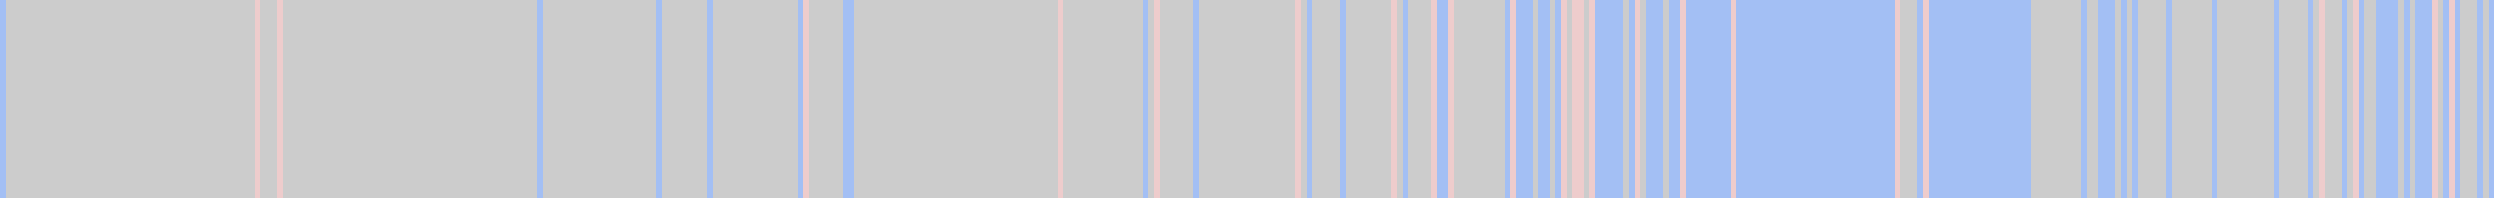
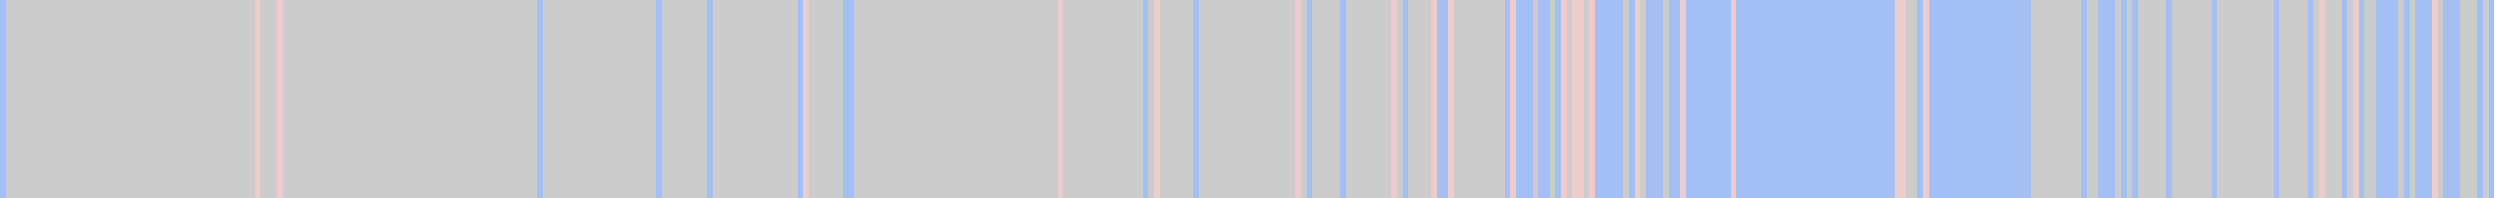
<svg xmlns="http://www.w3.org/2000/svg" viewBox="0 0 442 35" shape-rendering="crispEdges">
  <rect y="0" x="0" width="441" height="35" fill="#cccccc" />
  <rect y="0" x="0" width="1" height="35" fill="#eecccc" />
  <rect y="0" x="45" width="1" height="35" fill="#eecccc" />
  <rect y="0" x="49" width="1" height="35" fill="#eecccc" />
  <rect y="0" x="95" width="1" height="35" fill="#eecccc" />
  <rect y="0" x="116" width="1" height="35" fill="#eecccc" />
  <rect y="0" x="125" width="1" height="35" fill="#eecccc" />
  <rect y="0" x="141" width="1" height="35" fill="#eecccc" />
  <rect y="0" x="142" width="1" height="35" fill="#eecccc" />
  <rect y="0" x="149" width="1" height="35" fill="#eecccc" />
  <rect y="0" x="150" width="1" height="35" fill="#eecccc" />
  <rect y="0" x="187" width="1" height="35" fill="#eecccc" />
  <rect y="0" x="202" width="1" height="35" fill="#eecccc" />
  <rect y="0" x="204" width="1" height="35" fill="#eecccc" />
  <rect y="0" x="211" width="1" height="35" fill="#eecccc" />
  <rect y="0" x="229" width="1" height="35" fill="#eecccc" />
  <rect y="0" x="231" width="1" height="35" fill="#eecccc" />
  <rect y="0" x="231" width="1" height="35" fill="#eecccc" />
  <rect y="0" x="237" width="1" height="35" fill="#eecccc" />
  <rect y="0" x="246" width="1" height="35" fill="#eecccc" />
  <rect y="0" x="248" width="1" height="35" fill="#eecccc" />
  <rect y="0" x="253" width="1" height="35" fill="#eecccc" />
  <rect y="0" x="254" width="1" height="35" fill="#eecccc" />
  <rect y="0" x="255" width="1" height="35" fill="#eecccc" />
  <rect y="0" x="256" width="1" height="35" fill="#eecccc" />
  <rect y="0" x="266" width="1" height="35" fill="#eecccc" />
  <rect y="0" x="267" width="1" height="35" fill="#eecccc" />
  <rect y="0" x="267" width="1" height="35" fill="#eecccc" />
  <rect y="0" x="267" width="1" height="35" fill="#eecccc" />
  <rect y="0" x="268" width="1" height="35" fill="#eecccc" />
  <rect y="0" x="268" width="1" height="35" fill="#eecccc" />
  <rect y="0" x="269" width="1" height="35" fill="#eecccc" />
  <rect y="0" x="269" width="1" height="35" fill="#eecccc" />
  <rect y="0" x="270" width="1" height="35" fill="#eecccc" />
  <rect y="0" x="272" width="1" height="35" fill="#eecccc" />
  <rect y="0" x="272" width="1" height="35" fill="#eecccc" />
  <rect y="0" x="273" width="1" height="35" fill="#eecccc" />
  <rect y="0" x="273" width="1" height="35" fill="#eecccc" />
  <rect y="0" x="273" width="1" height="35" fill="#eecccc" />
  <rect y="0" x="273" width="1" height="35" fill="#eecccc" />
  <rect y="0" x="275" width="1" height="35" fill="#eecccc" />
  <rect y="0" x="275" width="1" height="35" fill="#eecccc" />
  <rect y="0" x="276" width="1" height="35" fill="#eecccc" />
  <rect y="0" x="278" width="1" height="35" fill="#eecccc" />
  <rect y="0" x="279" width="1" height="35" fill="#eecccc" />
  <rect y="0" x="279" width="1" height="35" fill="#eecccc" />
  <rect y="0" x="281" width="1" height="35" fill="#eecccc" />
  <rect y="0" x="282" width="1" height="35" fill="#eecccc" />
  <rect y="0" x="282" width="1" height="35" fill="#eecccc" />
  <rect y="0" x="282" width="1" height="35" fill="#eecccc" />
  <rect y="0" x="282" width="1" height="35" fill="#eecccc" />
  <rect y="0" x="283" width="1" height="35" fill="#eecccc" />
  <rect y="0" x="283" width="1" height="35" fill="#eecccc" />
  <rect y="0" x="283" width="1" height="35" fill="#eecccc" />
  <rect y="0" x="284" width="1" height="35" fill="#eecccc" />
  <rect y="0" x="284" width="1" height="35" fill="#eecccc" />
  <rect y="0" x="285" width="1" height="35" fill="#eecccc" />
  <rect y="0" x="285" width="1" height="35" fill="#eecccc" />
  <rect y="0" x="285" width="1" height="35" fill="#eecccc" />
  <rect y="0" x="286" width="1" height="35" fill="#eecccc" />
  <rect y="0" x="286" width="1" height="35" fill="#eecccc" />
  <rect y="0" x="288" width="1" height="35" fill="#eecccc" />
  <rect y="0" x="289" width="1" height="35" fill="#eecccc" />
  <rect y="0" x="289" width="1" height="35" fill="#eecccc" />
  <rect y="0" x="291" width="1" height="35" fill="#eecccc" />
  <rect y="0" x="291" width="1" height="35" fill="#eecccc" />
  <rect y="0" x="291" width="1" height="35" fill="#eecccc" />
  <rect y="0" x="292" width="1" height="35" fill="#eecccc" />
  <rect y="0" x="292" width="1" height="35" fill="#eecccc" />
  <rect y="0" x="292" width="1" height="35" fill="#eecccc" />
  <rect y="0" x="292" width="1" height="35" fill="#eecccc" />
  <rect y="0" x="293" width="1" height="35" fill="#eecccc" />
  <rect y="0" x="293" width="1" height="35" fill="#eecccc" />
  <rect y="0" x="295" width="1" height="35" fill="#eecccc" />
  <rect y="0" x="296" width="1" height="35" fill="#eecccc" />
  <rect y="0" x="296" width="1" height="35" fill="#eecccc" />
  <rect y="0" x="296" width="1" height="35" fill="#eecccc" />
  <rect y="0" x="297" width="1" height="35" fill="#eecccc" />
  <rect y="0" x="297" width="1" height="35" fill="#eecccc" />
  <rect y="0" x="297" width="1" height="35" fill="#eecccc" />
  <rect y="0" x="298" width="1" height="35" fill="#eecccc" />
  <rect y="0" x="298" width="1" height="35" fill="#eecccc" />
  <rect y="0" x="298" width="1" height="35" fill="#eecccc" />
  <rect y="0" x="298" width="1" height="35" fill="#eecccc" />
  <rect y="0" x="298" width="1" height="35" fill="#eecccc" />
  <rect y="0" x="298" width="1" height="35" fill="#eecccc" />
  <rect y="0" x="299" width="1" height="35" fill="#eecccc" />
  <rect y="0" x="299" width="1" height="35" fill="#eecccc" />
  <rect y="0" x="299" width="1" height="35" fill="#eecccc" />
  <rect y="0" x="299" width="1" height="35" fill="#eecccc" />
  <rect y="0" x="300" width="1" height="35" fill="#eecccc" />
  <rect y="0" x="300" width="1" height="35" fill="#eecccc" />
  <rect y="0" x="300" width="1" height="35" fill="#eecccc" />
  <rect y="0" x="300" width="1" height="35" fill="#eecccc" />
  <rect y="0" x="300" width="1" height="35" fill="#eecccc" />
  <rect y="0" x="300" width="1" height="35" fill="#eecccc" />
  <rect y="0" x="300" width="1" height="35" fill="#eecccc" />
  <rect y="0" x="300" width="1" height="35" fill="#eecccc" />
  <rect y="0" x="300" width="1" height="35" fill="#eecccc" />
  <rect y="0" x="300" width="1" height="35" fill="#eecccc" />
  <rect y="0" x="301" width="1" height="35" fill="#eecccc" />
  <rect y="0" x="301" width="1" height="35" fill="#eecccc" />
  <rect y="0" x="301" width="1" height="35" fill="#eecccc" />
  <rect y="0" x="301" width="1" height="35" fill="#eecccc" />
  <rect y="0" x="301" width="1" height="35" fill="#eecccc" />
  <rect y="0" x="301" width="1" height="35" fill="#eecccc" />
  <rect y="0" x="301" width="1" height="35" fill="#eecccc" />
  <rect y="0" x="301" width="1" height="35" fill="#eecccc" />
  <rect y="0" x="302" width="1" height="35" fill="#eecccc" />
  <rect y="0" x="302" width="1" height="35" fill="#eecccc" />
  <rect y="0" x="302" width="1" height="35" fill="#eecccc" />
  <rect y="0" x="302" width="1" height="35" fill="#eecccc" />
  <rect y="0" x="302" width="1" height="35" fill="#eecccc" />
  <rect y="0" x="302" width="1" height="35" fill="#eecccc" />
  <rect y="0" x="303" width="1" height="35" fill="#eecccc" />
  <rect y="0" x="303" width="1" height="35" fill="#eecccc" />
  <rect y="0" x="303" width="1" height="35" fill="#eecccc" />
  <rect y="0" x="303" width="1" height="35" fill="#eecccc" />
  <rect y="0" x="303" width="1" height="35" fill="#eecccc" />
  <rect y="0" x="303" width="1" height="35" fill="#eecccc" />
  <rect y="0" x="303" width="1" height="35" fill="#eecccc" />
  <rect y="0" x="303" width="1" height="35" fill="#eecccc" />
  <rect y="0" x="303" width="1" height="35" fill="#eecccc" />
  <rect y="0" x="303" width="1" height="35" fill="#eecccc" />
  <rect y="0" x="303" width="1" height="35" fill="#eecccc" />
  <rect y="0" x="303" width="1" height="35" fill="#eecccc" />
  <rect y="0" x="303" width="1" height="35" fill="#eecccc" />
  <rect y="0" x="304" width="1" height="35" fill="#eecccc" />
  <rect y="0" x="304" width="1" height="35" fill="#eecccc" />
  <rect y="0" x="304" width="1" height="35" fill="#eecccc" />
  <rect y="0" x="304" width="1" height="35" fill="#eecccc" />
  <rect y="0" x="304" width="1" height="35" fill="#eecccc" />
  <rect y="0" x="305" width="1" height="35" fill="#eecccc" />
  <rect y="0" x="305" width="1" height="35" fill="#eecccc" />
  <rect y="0" x="305" width="1" height="35" fill="#eecccc" />
  <rect y="0" x="305" width="1" height="35" fill="#eecccc" />
  <rect y="0" x="305" width="1" height="35" fill="#eecccc" />
  <rect y="0" x="305" width="1" height="35" fill="#eecccc" />
  <rect y="0" x="305" width="1" height="35" fill="#eecccc" />
  <rect y="0" x="305" width="1" height="35" fill="#eecccc" />
  <rect y="0" x="305" width="1" height="35" fill="#eecccc" />
  <rect y="0" x="305" width="1" height="35" fill="#eecccc" />
+   <rect y="0" x="305" width="1" height="35" fill="#eecccc" />
  <rect y="0" x="306" width="1" height="35" fill="#eecccc" />
  <rect y="0" x="306" width="1" height="35" fill="#eecccc" />
  <rect y="0" x="306" width="1" height="35" fill="#eecccc" />
  <rect y="0" x="306" width="1" height="35" fill="#eecccc" />
  <rect y="0" x="306" width="1" height="35" fill="#eecccc" />
  <rect y="0" x="306" width="1" height="35" fill="#eecccc" />
  <rect y="0" x="306" width="1" height="35" fill="#eecccc" />
  <rect y="0" x="306" width="1" height="35" fill="#eecccc" />
  <rect y="0" x="306" width="1" height="35" fill="#eecccc" />
  <rect y="0" x="307" width="1" height="35" fill="#eecccc" />
  <rect y="0" x="307" width="1" height="35" fill="#eecccc" />
  <rect y="0" x="307" width="1" height="35" fill="#eecccc" />
  <rect y="0" x="307" width="1" height="35" fill="#eecccc" />
  <rect y="0" x="307" width="1" height="35" fill="#eecccc" />
  <rect y="0" x="307" width="1" height="35" fill="#eecccc" />
  <rect y="0" x="307" width="1" height="35" fill="#eecccc" />
  <rect y="0" x="307" width="1" height="35" fill="#eecccc" />
  <rect y="0" x="307" width="1" height="35" fill="#eecccc" />
  <rect y="0" x="307" width="1" height="35" fill="#eecccc" />
  <rect y="0" x="307" width="1" height="35" fill="#eecccc" />
  <rect y="0" x="308" width="1" height="35" fill="#eecccc" />
  <rect y="0" x="308" width="1" height="35" fill="#eecccc" />
  <rect y="0" x="308" width="1" height="35" fill="#eecccc" />
  <rect y="0" x="308" width="1" height="35" fill="#eecccc" />
  <rect y="0" x="308" width="1" height="35" fill="#eecccc" />
  <rect y="0" x="308" width="1" height="35" fill="#eecccc" />
  <rect y="0" x="308" width="1" height="35" fill="#eecccc" />
  <rect y="0" x="308" width="1" height="35" fill="#eecccc" />
  <rect y="0" x="308" width="1" height="35" fill="#eecccc" />
  <rect y="0" x="308" width="1" height="35" fill="#eecccc" />
  <rect y="0" x="308" width="1" height="35" fill="#eecccc" />
  <rect y="0" x="308" width="1" height="35" fill="#eecccc" />
  <rect y="0" x="308" width="1" height="35" fill="#eecccc" />
  <rect y="0" x="308" width="1" height="35" fill="#eecccc" />
  <rect y="0" x="308" width="1" height="35" fill="#eecccc" />
  <rect y="0" x="308" width="1" height="35" fill="#eecccc" />
  <rect y="0" x="308" width="1" height="35" fill="#eecccc" />
  <rect y="0" x="309" width="1" height="35" fill="#eecccc" />
  <rect y="0" x="309" width="1" height="35" fill="#eecccc" />
  <rect y="0" x="309" width="1" height="35" fill="#eecccc" />
  <rect y="0" x="309" width="1" height="35" fill="#eecccc" />
  <rect y="0" x="309" width="1" height="35" fill="#eecccc" />
  <rect y="0" x="309" width="1" height="35" fill="#eecccc" />
  <rect y="0" x="309" width="1" height="35" fill="#eecccc" />
  <rect y="0" x="309" width="1" height="35" fill="#eecccc" />
  <rect y="0" x="309" width="1" height="35" fill="#eecccc" />
  <rect y="0" x="309" width="1" height="35" fill="#eecccc" />
  <rect y="0" x="309" width="1" height="35" fill="#eecccc" />
  <rect y="0" x="309" width="1" height="35" fill="#eecccc" />
  <rect y="0" x="309" width="1" height="35" fill="#eecccc" />
  <rect y="0" x="309" width="1" height="35" fill="#eecccc" />
  <rect y="0" x="309" width="1" height="35" fill="#eecccc" />
+   <rect y="0" x="309" width="1" height="35" fill="#eecccc" />
  <rect y="0" x="310" width="1" height="35" fill="#eecccc" />
  <rect y="0" x="310" width="1" height="35" fill="#eecccc" />
  <rect y="0" x="310" width="1" height="35" fill="#eecccc" />
  <rect y="0" x="310" width="1" height="35" fill="#eecccc" />
  <rect y="0" x="310" width="1" height="35" fill="#eecccc" />
+   <rect y="0" x="311" width="1" height="35" fill="#eecccc" />
  <rect y="0" x="311" width="1" height="35" fill="#eecccc" />
  <rect y="0" x="311" width="1" height="35" fill="#eecccc" />
  <rect y="0" x="311" width="1" height="35" fill="#eecccc" />
  <rect y="0" x="311" width="1" height="35" fill="#eecccc" />
  <rect y="0" x="311" width="1" height="35" fill="#eecccc" />
  <rect y="0" x="311" width="1" height="35" fill="#eecccc" />
  <rect y="0" x="311" width="1" height="35" fill="#eecccc" />
  <rect y="0" x="311" width="1" height="35" fill="#eecccc" />
  <rect y="0" x="311" width="1" height="35" fill="#eecccc" />
  <rect y="0" x="311" width="1" height="35" fill="#eecccc" />
  <rect y="0" x="312" width="1" height="35" fill="#eecccc" />
  <rect y="0" x="312" width="1" height="35" fill="#eecccc" />
  <rect y="0" x="312" width="1" height="35" fill="#eecccc" />
  <rect y="0" x="312" width="1" height="35" fill="#eecccc" />
  <rect y="0" x="312" width="1" height="35" fill="#eecccc" />
  <rect y="0" x="312" width="1" height="35" fill="#eecccc" />
  <rect y="0" x="312" width="1" height="35" fill="#eecccc" />
  <rect y="0" x="312" width="1" height="35" fill="#eecccc" />
  <rect y="0" x="312" width="1" height="35" fill="#eecccc" />
  <rect y="0" x="313" width="1" height="35" fill="#eecccc" />
  <rect y="0" x="313" width="1" height="35" fill="#eecccc" />
  <rect y="0" x="313" width="1" height="35" fill="#eecccc" />
  <rect y="0" x="313" width="1" height="35" fill="#eecccc" />
  <rect y="0" x="313" width="1" height="35" fill="#eecccc" />
  <rect y="0" x="313" width="1" height="35" fill="#eecccc" />
  <rect y="0" x="313" width="1" height="35" fill="#eecccc" />
  <rect y="0" x="313" width="1" height="35" fill="#eecccc" />
  <rect y="0" x="313" width="1" height="35" fill="#eecccc" />
  <rect y="0" x="313" width="1" height="35" fill="#eecccc" />
  <rect y="0" x="313" width="1" height="35" fill="#eecccc" />
  <rect y="0" x="313" width="1" height="35" fill="#eecccc" />
  <rect y="0" x="313" width="1" height="35" fill="#eecccc" />
  <rect y="0" x="314" width="1" height="35" fill="#eecccc" />
  <rect y="0" x="314" width="1" height="35" fill="#eecccc" />
  <rect y="0" x="314" width="1" height="35" fill="#eecccc" />
  <rect y="0" x="314" width="1" height="35" fill="#eecccc" />
  <rect y="0" x="314" width="1" height="35" fill="#eecccc" />
  <rect y="0" x="314" width="1" height="35" fill="#eecccc" />
  <rect y="0" x="314" width="1" height="35" fill="#eecccc" />
  <rect y="0" x="314" width="1" height="35" fill="#eecccc" />
  <rect y="0" x="314" width="1" height="35" fill="#eecccc" />
  <rect y="0" x="314" width="1" height="35" fill="#eecccc" />
  <rect y="0" x="314" width="1" height="35" fill="#eecccc" />
  <rect y="0" x="315" width="1" height="35" fill="#eecccc" />
  <rect y="0" x="315" width="1" height="35" fill="#eecccc" />
  <rect y="0" x="315" width="1" height="35" fill="#eecccc" />
  <rect y="0" x="315" width="1" height="35" fill="#eecccc" />
  <rect y="0" x="315" width="1" height="35" fill="#eecccc" />
  <rect y="0" x="315" width="1" height="35" fill="#eecccc" />
  <rect y="0" x="315" width="1" height="35" fill="#eecccc" />
  <rect y="0" x="315" width="1" height="35" fill="#eecccc" />
  <rect y="0" x="315" width="1" height="35" fill="#eecccc" />
  <rect y="0" x="315" width="1" height="35" fill="#eecccc" />
  <rect y="0" x="315" width="1" height="35" fill="#eecccc" />
  <rect y="0" x="316" width="1" height="35" fill="#eecccc" />
  <rect y="0" x="316" width="1" height="35" fill="#eecccc" />
  <rect y="0" x="316" width="1" height="35" fill="#eecccc" />
  <rect y="0" x="316" width="1" height="35" fill="#eecccc" />
  <rect y="0" x="316" width="1" height="35" fill="#eecccc" />
  <rect y="0" x="316" width="1" height="35" fill="#eecccc" />
  <rect y="0" x="316" width="1" height="35" fill="#eecccc" />
  <rect y="0" x="316" width="1" height="35" fill="#eecccc" />
  <rect y="0" x="316" width="1" height="35" fill="#eecccc" />
  <rect y="0" x="317" width="1" height="35" fill="#eecccc" />
  <rect y="0" x="317" width="1" height="35" fill="#eecccc" />
  <rect y="0" x="317" width="1" height="35" fill="#eecccc" />
  <rect y="0" x="317" width="1" height="35" fill="#eecccc" />
  <rect y="0" x="317" width="1" height="35" fill="#eecccc" />
  <rect y="0" x="317" width="1" height="35" fill="#eecccc" />
  <rect y="0" x="317" width="1" height="35" fill="#eecccc" />
  <rect y="0" x="317" width="1" height="35" fill="#eecccc" />
  <rect y="0" x="317" width="1" height="35" fill="#eecccc" />
  <rect y="0" x="317" width="1" height="35" fill="#eecccc" />
  <rect y="0" x="317" width="1" height="35" fill="#eecccc" />
  <rect y="0" x="317" width="1" height="35" fill="#eecccc" />
  <rect y="0" x="317" width="1" height="35" fill="#eecccc" />
  <rect y="0" x="317" width="1" height="35" fill="#eecccc" />
  <rect y="0" x="317" width="1" height="35" fill="#eecccc" />
  <rect y="0" x="317" width="1" height="35" fill="#eecccc" />
  <rect y="0" x="318" width="1" height="35" fill="#eecccc" />
  <rect y="0" x="318" width="1" height="35" fill="#eecccc" />
  <rect y="0" x="318" width="1" height="35" fill="#eecccc" />
  <rect y="0" x="318" width="1" height="35" fill="#eecccc" />
  <rect y="0" x="318" width="1" height="35" fill="#eecccc" />
  <rect y="0" x="318" width="1" height="35" fill="#eecccc" />
  <rect y="0" x="318" width="1" height="35" fill="#eecccc" />
  <rect y="0" x="318" width="1" height="35" fill="#eecccc" />
  <rect y="0" x="318" width="1" height="35" fill="#eecccc" />
  <rect y="0" x="318" width="1" height="35" fill="#eecccc" />
  <rect y="0" x="318" width="1" height="35" fill="#eecccc" />
  <rect y="0" x="318" width="1" height="35" fill="#eecccc" />
  <rect y="0" x="318" width="1" height="35" fill="#eecccc" />
  <rect y="0" x="318" width="1" height="35" fill="#eecccc" />
  <rect y="0" x="319" width="1" height="35" fill="#eecccc" />
  <rect y="0" x="319" width="1" height="35" fill="#eecccc" />
  <rect y="0" x="319" width="1" height="35" fill="#eecccc" />
  <rect y="0" x="319" width="1" height="35" fill="#eecccc" />
  <rect y="0" x="319" width="1" height="35" fill="#eecccc" />
  <rect y="0" x="319" width="1" height="35" fill="#eecccc" />
  <rect y="0" x="319" width="1" height="35" fill="#eecccc" />
  <rect y="0" x="319" width="1" height="35" fill="#eecccc" />
  <rect y="0" x="319" width="1" height="35" fill="#eecccc" />
  <rect y="0" x="319" width="1" height="35" fill="#eecccc" />
  <rect y="0" x="319" width="1" height="35" fill="#eecccc" />
  <rect y="0" x="319" width="1" height="35" fill="#eecccc" />
  <rect y="0" x="319" width="1" height="35" fill="#eecccc" />
  <rect y="0" x="319" width="1" height="35" fill="#eecccc" />
  <rect y="0" x="319" width="1" height="35" fill="#eecccc" />
  <rect y="0" x="319" width="1" height="35" fill="#eecccc" />
  <rect y="0" x="319" width="1" height="35" fill="#eecccc" />
  <rect y="0" x="319" width="1" height="35" fill="#eecccc" />
  <rect y="0" x="319" width="1" height="35" fill="#eecccc" />
  <rect y="0" x="319" width="1" height="35" fill="#eecccc" />
  <rect y="0" x="319" width="1" height="35" fill="#eecccc" />
  <rect y="0" x="319" width="1" height="35" fill="#eecccc" />
  <rect y="0" x="319" width="1" height="35" fill="#eecccc" />
  <rect y="0" x="319" width="1" height="35" fill="#eecccc" />
  <rect y="0" x="320" width="1" height="35" fill="#eecccc" />
  <rect y="0" x="320" width="1" height="35" fill="#eecccc" />
  <rect y="0" x="320" width="1" height="35" fill="#eecccc" />
  <rect y="0" x="320" width="1" height="35" fill="#eecccc" />
  <rect y="0" x="320" width="1" height="35" fill="#eecccc" />
  <rect y="0" x="320" width="1" height="35" fill="#eecccc" />
  <rect y="0" x="320" width="1" height="35" fill="#eecccc" />
  <rect y="0" x="320" width="1" height="35" fill="#eecccc" />
  <rect y="0" x="320" width="1" height="35" fill="#eecccc" />
  <rect y="0" x="320" width="1" height="35" fill="#eecccc" />
  <rect y="0" x="320" width="1" height="35" fill="#eecccc" />
  <rect y="0" x="320" width="1" height="35" fill="#eecccc" />
  <rect y="0" x="320" width="1" height="35" fill="#eecccc" />
  <rect y="0" x="320" width="1" height="35" fill="#eecccc" />
  <rect y="0" x="320" width="1" height="35" fill="#eecccc" />
  <rect y="0" x="320" width="1" height="35" fill="#eecccc" />
  <rect y="0" x="320" width="1" height="35" fill="#eecccc" />
  <rect y="0" x="320" width="1" height="35" fill="#eecccc" />
  <rect y="0" x="320" width="1" height="35" fill="#eecccc" />
  <rect y="0" x="320" width="1" height="35" fill="#eecccc" />
  <rect y="0" x="320" width="1" height="35" fill="#eecccc" />
  <rect y="0" x="320" width="1" height="35" fill="#eecccc" />
  <rect y="0" x="320" width="1" height="35" fill="#eecccc" />
  <rect y="0" x="320" width="1" height="35" fill="#eecccc" />
  <rect y="0" x="321" width="1" height="35" fill="#eecccc" />
  <rect y="0" x="321" width="1" height="35" fill="#eecccc" />
  <rect y="0" x="321" width="1" height="35" fill="#eecccc" />
  <rect y="0" x="321" width="1" height="35" fill="#eecccc" />
  <rect y="0" x="321" width="1" height="35" fill="#eecccc" />
  <rect y="0" x="321" width="1" height="35" fill="#eecccc" />
  <rect y="0" x="321" width="1" height="35" fill="#eecccc" />
  <rect y="0" x="321" width="1" height="35" fill="#eecccc" />
  <rect y="0" x="321" width="1" height="35" fill="#eecccc" />
  <rect y="0" x="321" width="1" height="35" fill="#eecccc" />
  <rect y="0" x="321" width="1" height="35" fill="#eecccc" />
  <rect y="0" x="321" width="1" height="35" fill="#eecccc" />
  <rect y="0" x="321" width="1" height="35" fill="#eecccc" />
  <rect y="0" x="321" width="1" height="35" fill="#eecccc" />
  <rect y="0" x="322" width="1" height="35" fill="#eecccc" />
  <rect y="0" x="322" width="1" height="35" fill="#eecccc" />
  <rect y="0" x="322" width="1" height="35" fill="#eecccc" />
  <rect y="0" x="322" width="1" height="35" fill="#eecccc" />
  <rect y="0" x="322" width="1" height="35" fill="#eecccc" />
  <rect y="0" x="322" width="1" height="35" fill="#eecccc" />
  <rect y="0" x="322" width="1" height="35" fill="#eecccc" />
  <rect y="0" x="322" width="1" height="35" fill="#eecccc" />
  <rect y="0" x="322" width="1" height="35" fill="#eecccc" />
  <rect y="0" x="322" width="1" height="35" fill="#eecccc" />
  <rect y="0" x="322" width="1" height="35" fill="#eecccc" />
  <rect y="0" x="322" width="1" height="35" fill="#eecccc" />
  <rect y="0" x="322" width="1" height="35" fill="#eecccc" />
-   <rect y="0" x="323" width="1" height="35" fill="#eecccc" />
-   <rect y="0" x="323" width="1" height="35" fill="#eecccc" />
-   <rect y="0" x="323" width="1" height="35" fill="#eecccc" />
-   <rect y="0" x="323" width="1" height="35" fill="#eecccc" />
-   <rect y="0" x="323" width="1" height="35" fill="#eecccc" />
-   <rect y="0" x="323" width="1" height="35" fill="#eecccc" />
-   <rect y="0" x="323" width="1" height="35" fill="#eecccc" />
-   <rect y="0" x="323" width="1" height="35" fill="#eecccc" />
-   <rect y="0" x="323" width="1" height="35" fill="#eecccc" />
-   <rect y="0" x="323" width="1" height="35" fill="#eecccc" />
-   <rect y="0" x="323" width="1" height="35" fill="#eecccc" />
-   <rect y="0" x="323" width="1" height="35" fill="#eecccc" />
-   <rect y="0" x="323" width="1" height="35" fill="#eecccc" />
-   <rect y="0" x="323" width="1" height="35" fill="#eecccc" />
-   <rect y="0" x="323" width="1" height="35" fill="#eecccc" />
-   <rect y="0" x="323" width="1" height="35" fill="#eecccc" />
-   <rect y="0" x="323" width="1" height="35" fill="#eecccc" />
-   <rect y="0" x="323" width="1" height="35" fill="#eecccc" />
-   <rect y="0" x="323" width="1" height="35" fill="#eecccc" />
-   <rect y="0" x="324" width="1" height="35" fill="#eecccc" />
-   <rect y="0" x="324" width="1" height="35" fill="#eecccc" />
-   <rect y="0" x="324" width="1" height="35" fill="#eecccc" />
-   <rect y="0" x="324" width="1" height="35" fill="#eecccc" />
-   <rect y="0" x="324" width="1" height="35" fill="#eecccc" />
-   <rect y="0" x="324" width="1" height="35" fill="#eecccc" />
-   <rect y="0" x="324" width="1" height="35" fill="#eecccc" />
-   <rect y="0" x="324" width="1" height="35" fill="#eecccc" />
-   <rect y="0" x="324" width="1" height="35" fill="#eecccc" />
-   <rect y="0" x="324" width="1" height="35" fill="#eecccc" />
-   <rect y="0" x="324" width="1" height="35" fill="#eecccc" />
-   <rect y="0" x="324" width="1" height="35" fill="#eecccc" />
-   <rect y="0" x="325" width="1" height="35" fill="#eecccc" />
-   <rect y="0" x="325" width="1" height="35" fill="#eecccc" />
-   <rect y="0" x="325" width="1" height="35" fill="#eecccc" />
-   <rect y="0" x="325" width="1" height="35" fill="#eecccc" />
-   <rect y="0" x="325" width="1" height="35" fill="#eecccc" />
-   <rect y="0" x="325" width="1" height="35" fill="#eecccc" />
-   <rect y="0" x="325" width="1" height="35" fill="#eecccc" />
-   <rect y="0" x="325" width="1" height="35" fill="#eecccc" />
-   <rect y="0" x="325" width="1" height="35" fill="#eecccc" />
-   <rect y="0" x="325" width="1" height="35" fill="#eecccc" />
-   <rect y="0" x="326" width="1" height="35" fill="#eecccc" />
-   <rect y="0" x="326" width="1" height="35" fill="#eecccc" />
-   <rect y="0" x="326" width="1" height="35" fill="#eecccc" />
-   <rect y="0" x="326" width="1" height="35" fill="#eecccc" />
-   <rect y="0" x="326" width="1" height="35" fill="#eecccc" />
-   <rect y="0" x="326" width="1" height="35" fill="#eecccc" />
-   <rect y="0" x="326" width="1" height="35" fill="#eecccc" />
-   <rect y="0" x="326" width="1" height="35" fill="#eecccc" />
-   <rect y="0" x="326" width="1" height="35" fill="#eecccc" />
-   <rect y="0" x="326" width="1" height="35" fill="#eecccc" />
-   <rect y="0" x="326" width="1" height="35" fill="#eecccc" />
-   <rect y="0" x="326" width="1" height="35" fill="#eecccc" />
-   <rect y="0" x="326" width="1" height="35" fill="#eecccc" />
-   <rect y="0" x="326" width="1" height="35" fill="#eecccc" />
-   <rect y="0" x="326" width="1" height="35" fill="#eecccc" />
-   <rect y="0" x="326" width="1" height="35" fill="#eecccc" />
-   <rect y="0" x="326" width="1" height="35" fill="#eecccc" />
+   <rect y="0" x="322" width="1" height="35" fill="#eecccc" />
+   <rect y="0" x="322" width="1" height="35" fill="#eecccc" />
+   <rect y="0" x="323" width="1" height="35" fill="#eecccc" />
+   <rect y="0" x="323" width="1" height="35" fill="#eecccc" />
+   <rect y="0" x="323" width="1" height="35" fill="#eecccc" />
+   <rect y="0" x="323" width="1" height="35" fill="#eecccc" />
+   <rect y="0" x="323" width="1" height="35" fill="#eecccc" />
+   <rect y="0" x="323" width="1" height="35" fill="#eecccc" />
+   <rect y="0" x="323" width="1" height="35" fill="#eecccc" />
+   <rect y="0" x="323" width="1" height="35" fill="#eecccc" />
+   <rect y="0" x="323" width="1" height="35" fill="#eecccc" />
+   <rect y="0" x="323" width="1" height="35" fill="#eecccc" />
+   <rect y="0" x="323" width="1" height="35" fill="#eecccc" />
+   <rect y="0" x="323" width="1" height="35" fill="#eecccc" />
+   <rect y="0" x="323" width="1" height="35" fill="#eecccc" />
+   <rect y="0" x="323" width="1" height="35" fill="#eecccc" />
+   <rect y="0" x="323" width="1" height="35" fill="#eecccc" />
+   <rect y="0" x="323" width="1" height="35" fill="#eecccc" />
+   <rect y="0" x="323" width="1" height="35" fill="#eecccc" />
+   <rect y="0" x="323" width="1" height="35" fill="#eecccc" />
+   <rect y="0" x="323" width="1" height="35" fill="#eecccc" />
+   <rect y="0" x="323" width="1" height="35" fill="#eecccc" />
+   <rect y="0" x="324" width="1" height="35" fill="#eecccc" />
+   <rect y="0" x="324" width="1" height="35" fill="#eecccc" />
+   <rect y="0" x="324" width="1" height="35" fill="#eecccc" />
+   <rect y="0" x="324" width="1" height="35" fill="#eecccc" />
+   <rect y="0" x="324" width="1" height="35" fill="#eecccc" />
+   <rect y="0" x="324" width="1" height="35" fill="#eecccc" />
+   <rect y="0" x="324" width="1" height="35" fill="#eecccc" />
+   <rect y="0" x="324" width="1" height="35" fill="#eecccc" />
+   <rect y="0" x="324" width="1" height="35" fill="#eecccc" />
+   <rect y="0" x="324" width="1" height="35" fill="#eecccc" />
+   <rect y="0" x="324" width="1" height="35" fill="#eecccc" />
+   <rect y="0" x="324" width="1" height="35" fill="#eecccc" />
+   <rect y="0" x="324" width="1" height="35" fill="#eecccc" />
+   <rect y="0" x="325" width="1" height="35" fill="#eecccc" />
+   <rect y="0" x="325" width="1" height="35" fill="#eecccc" />
+   <rect y="0" x="325" width="1" height="35" fill="#eecccc" />
+   <rect y="0" x="325" width="1" height="35" fill="#eecccc" />
+   <rect y="0" x="325" width="1" height="35" fill="#eecccc" />
+   <rect y="0" x="325" width="1" height="35" fill="#eecccc" />
+   <rect y="0" x="325" width="1" height="35" fill="#eecccc" />
+   <rect y="0" x="325" width="1" height="35" fill="#eecccc" />
+   <rect y="0" x="325" width="1" height="35" fill="#eecccc" />
+   <rect y="0" x="325" width="1" height="35" fill="#eecccc" />
+   <rect y="0" x="326" width="1" height="35" fill="#eecccc" />
+   <rect y="0" x="326" width="1" height="35" fill="#eecccc" />
+   <rect y="0" x="326" width="1" height="35" fill="#eecccc" />
+   <rect y="0" x="326" width="1" height="35" fill="#eecccc" />
+   <rect y="0" x="326" width="1" height="35" fill="#eecccc" />
+   <rect y="0" x="326" width="1" height="35" fill="#eecccc" />
+   <rect y="0" x="326" width="1" height="35" fill="#eecccc" />
+   <rect y="0" x="326" width="1" height="35" fill="#eecccc" />
+   <rect y="0" x="326" width="1" height="35" fill="#eecccc" />
+   <rect y="0" x="326" width="1" height="35" fill="#eecccc" />
+   <rect y="0" x="326" width="1" height="35" fill="#eecccc" />
+   <rect y="0" x="326" width="1" height="35" fill="#eecccc" />
+   <rect y="0" x="326" width="1" height="35" fill="#eecccc" />
+   <rect y="0" x="326" width="1" height="35" fill="#eecccc" />
+   <rect y="0" x="326" width="1" height="35" fill="#eecccc" />
+   <rect y="0" x="326" width="1" height="35" fill="#eecccc" />
+   <rect y="0" x="326" width="1" height="35" fill="#eecccc" />
+   <rect y="0" x="326" width="1" height="35" fill="#eecccc" />
+   <rect y="0" x="327" width="1" height="35" fill="#eecccc" />
  <rect y="0" x="327" width="1" height="35" fill="#eecccc" />
  <rect y="0" x="327" width="1" height="35" fill="#eecccc" />
  <rect y="0" x="327" width="1" height="35" fill="#eecccc" />
  <rect y="0" x="327" width="1" height="35" fill="#eecccc" />
  <rect y="0" x="327" width="1" height="35" fill="#eecccc" />
  <rect y="0" x="327" width="1" height="35" fill="#eecccc" />
  <rect y="0" x="327" width="1" height="35" fill="#eecccc" />
  <rect y="0" x="327" width="1" height="35" fill="#eecccc" />
  <rect y="0" x="327" width="1" height="35" fill="#eecccc" />
  <rect y="0" x="327" width="1" height="35" fill="#eecccc" />
  <rect y="0" x="327" width="1" height="35" fill="#eecccc" />
  <rect y="0" x="328" width="1" height="35" fill="#eecccc" />
  <rect y="0" x="328" width="1" height="35" fill="#eecccc" />
  <rect y="0" x="328" width="1" height="35" fill="#eecccc" />
  <rect y="0" x="328" width="1" height="35" fill="#eecccc" />
  <rect y="0" x="328" width="1" height="35" fill="#eecccc" />
  <rect y="0" x="328" width="1" height="35" fill="#eecccc" />
  <rect y="0" x="328" width="1" height="35" fill="#eecccc" />
  <rect y="0" x="328" width="1" height="35" fill="#eecccc" />
  <rect y="0" x="328" width="1" height="35" fill="#eecccc" />
  <rect y="0" x="328" width="1" height="35" fill="#eecccc" />
  <rect y="0" x="329" width="1" height="35" fill="#eecccc" />
  <rect y="0" x="329" width="1" height="35" fill="#eecccc" />
  <rect y="0" x="329" width="1" height="35" fill="#eecccc" />
  <rect y="0" x="329" width="1" height="35" fill="#eecccc" />
  <rect y="0" x="329" width="1" height="35" fill="#eecccc" />
  <rect y="0" x="329" width="1" height="35" fill="#eecccc" />
  <rect y="0" x="329" width="1" height="35" fill="#eecccc" />
  <rect y="0" x="330" width="1" height="35" fill="#eecccc" />
  <rect y="0" x="330" width="1" height="35" fill="#eecccc" />
  <rect y="0" x="330" width="1" height="35" fill="#eecccc" />
  <rect y="0" x="330" width="1" height="35" fill="#eecccc" />
  <rect y="0" x="330" width="1" height="35" fill="#eecccc" />
  <rect y="0" x="331" width="1" height="35" fill="#eecccc" />
  <rect y="0" x="331" width="1" height="35" fill="#eecccc" />
  <rect y="0" x="331" width="1" height="35" fill="#eecccc" />
  <rect y="0" x="331" width="1" height="35" fill="#eecccc" />
  <rect y="0" x="331" width="1" height="35" fill="#eecccc" />
  <rect y="0" x="331" width="1" height="35" fill="#eecccc" />
  <rect y="0" x="331" width="1" height="35" fill="#eecccc" />
  <rect y="0" x="331" width="1" height="35" fill="#eecccc" />
  <rect y="0" x="331" width="1" height="35" fill="#eecccc" />
  <rect y="0" x="331" width="1" height="35" fill="#eecccc" />
  <rect y="0" x="331" width="1" height="35" fill="#eecccc" />
  <rect y="0" x="331" width="1" height="35" fill="#eecccc" />
+   <rect y="0" x="331" width="1" height="35" fill="#eecccc" />
  <rect y="0" x="332" width="1" height="35" fill="#eecccc" />
  <rect y="0" x="332" width="1" height="35" fill="#eecccc" />
-   <rect y="0" x="333" width="1" height="35" fill="#eecccc" />
+   <rect y="0" x="332" width="1" height="35" fill="#eecccc" />
  <rect y="0" x="333" width="1" height="35" fill="#eecccc" />
  <rect y="0" x="333" width="1" height="35" fill="#eecccc" />
  <rect y="0" x="333" width="1" height="35" fill="#eecccc" />
  <rect y="0" x="333" width="1" height="35" fill="#eecccc" />
  <rect y="0" x="334" width="1" height="35" fill="#eecccc" />
  <rect y="0" x="334" width="1" height="35" fill="#eecccc" />
  <rect y="0" x="334" width="1" height="35" fill="#eecccc" />
  <rect y="0" x="334" width="1" height="35" fill="#eecccc" />
  <rect y="0" x="334" width="1" height="35" fill="#eecccc" />
  <rect y="0" x="334" width="1" height="35" fill="#eecccc" />
  <rect y="0" x="334" width="1" height="35" fill="#eecccc" />
  <rect y="0" x="334" width="1" height="35" fill="#eecccc" />
  <rect y="0" x="335" width="1" height="35" fill="#eecccc" />
+   <rect y="0" x="336" width="1" height="35" fill="#eecccc" />
  <rect y="0" x="339" width="1" height="35" fill="#eecccc" />
  <rect y="0" x="340" width="1" height="35" fill="#eecccc" />
  <rect y="0" x="341" width="1" height="35" fill="#eecccc" />
  <rect y="0" x="342" width="1" height="35" fill="#eecccc" />
  <rect y="0" x="343" width="1" height="35" fill="#eecccc" />
  <rect y="0" x="343" width="1" height="35" fill="#eecccc" />
  <rect y="0" x="343" width="1" height="35" fill="#eecccc" />
  <rect y="0" x="343" width="1" height="35" fill="#eecccc" />
  <rect y="0" x="343" width="1" height="35" fill="#eecccc" />
+   <rect y="0" x="344" width="1" height="35" fill="#eecccc" />
  <rect y="0" x="344" width="1" height="35" fill="#eecccc" />
  <rect y="0" x="344" width="1" height="35" fill="#eecccc" />
  <rect y="0" x="344" width="1" height="35" fill="#eecccc" />
  <rect y="0" x="345" width="1" height="35" fill="#eecccc" />
  <rect y="0" x="345" width="1" height="35" fill="#eecccc" />
  <rect y="0" x="345" width="1" height="35" fill="#eecccc" />
  <rect y="0" x="345" width="1" height="35" fill="#eecccc" />
  <rect y="0" x="345" width="1" height="35" fill="#eecccc" />
  <rect y="0" x="345" width="1" height="35" fill="#eecccc" />
  <rect y="0" x="346" width="1" height="35" fill="#eecccc" />
  <rect y="0" x="346" width="1" height="35" fill="#eecccc" />
  <rect y="0" x="346" width="1" height="35" fill="#eecccc" />
  <rect y="0" x="347" width="1" height="35" fill="#eecccc" />
  <rect y="0" x="347" width="1" height="35" fill="#eecccc" />
  <rect y="0" x="347" width="1" height="35" fill="#eecccc" />
  <rect y="0" x="348" width="1" height="35" fill="#eecccc" />
  <rect y="0" x="348" width="1" height="35" fill="#eecccc" />
  <rect y="0" x="349" width="1" height="35" fill="#eecccc" />
  <rect y="0" x="349" width="1" height="35" fill="#eecccc" />
  <rect y="0" x="349" width="1" height="35" fill="#eecccc" />
  <rect y="0" x="349" width="1" height="35" fill="#eecccc" />
  <rect y="0" x="350" width="1" height="35" fill="#eecccc" />
  <rect y="0" x="350" width="1" height="35" fill="#eecccc" />
  <rect y="0" x="350" width="1" height="35" fill="#eecccc" />
  <rect y="0" x="350" width="1" height="35" fill="#eecccc" />
  <rect y="0" x="350" width="1" height="35" fill="#eecccc" />
  <rect y="0" x="350" width="1" height="35" fill="#eecccc" />
+   <rect y="0" x="350" width="1" height="35" fill="#eecccc" />
  <rect y="0" x="351" width="1" height="35" fill="#eecccc" />
  <rect y="0" x="351" width="1" height="35" fill="#eecccc" />
  <rect y="0" x="351" width="1" height="35" fill="#eecccc" />
  <rect y="0" x="351" width="1" height="35" fill="#eecccc" />
  <rect y="0" x="351" width="1" height="35" fill="#eecccc" />
+   <rect y="0" x="351" width="1" height="35" fill="#eecccc" />
+   <rect y="0" x="352" width="1" height="35" fill="#eecccc" />
  <rect y="0" x="352" width="1" height="35" fill="#eecccc" />
  <rect y="0" x="352" width="1" height="35" fill="#eecccc" />
  <rect y="0" x="352" width="1" height="35" fill="#eecccc" />
  <rect y="0" x="353" width="1" height="35" fill="#eecccc" />
  <rect y="0" x="353" width="1" height="35" fill="#eecccc" />
  <rect y="0" x="353" width="1" height="35" fill="#eecccc" />
  <rect y="0" x="353" width="1" height="35" fill="#eecccc" />
  <rect y="0" x="353" width="1" height="35" fill="#eecccc" />
  <rect y="0" x="354" width="1" height="35" fill="#eecccc" />
  <rect y="0" x="354" width="1" height="35" fill="#eecccc" />
  <rect y="0" x="355" width="1" height="35" fill="#eecccc" />
  <rect y="0" x="355" width="1" height="35" fill="#eecccc" />
  <rect y="0" x="355" width="1" height="35" fill="#eecccc" />
  <rect y="0" x="355" width="1" height="35" fill="#eecccc" />
  <rect y="0" x="355" width="1" height="35" fill="#eecccc" />
  <rect y="0" x="355" width="1" height="35" fill="#eecccc" />
  <rect y="0" x="355" width="1" height="35" fill="#eecccc" />
  <rect y="0" x="355" width="1" height="35" fill="#eecccc" />
  <rect y="0" x="356" width="1" height="35" fill="#eecccc" />
  <rect y="0" x="356" width="1" height="35" fill="#eecccc" />
  <rect y="0" x="357" width="1" height="35" fill="#eecccc" />
  <rect y="0" x="357" width="1" height="35" fill="#eecccc" />
  <rect y="0" x="357" width="1" height="35" fill="#eecccc" />
  <rect y="0" x="358" width="1" height="35" fill="#eecccc" />
  <rect y="0" x="358" width="1" height="35" fill="#eecccc" />
  <rect y="0" x="368" width="1" height="35" fill="#eecccc" />
  <rect y="0" x="371" width="1" height="35" fill="#eecccc" />
  <rect y="0" x="372" width="1" height="35" fill="#eecccc" />
  <rect y="0" x="373" width="1" height="35" fill="#eecccc" />
  <rect y="0" x="375" width="1" height="35" fill="#eecccc" />
  <rect y="0" x="377" width="1" height="35" fill="#eecccc" />
  <rect y="0" x="383" width="1" height="35" fill="#eecccc" />
  <rect y="0" x="391" width="1" height="35" fill="#eecccc" />
  <rect y="0" x="402" width="1" height="35" fill="#eecccc" />
  <rect y="0" x="408" width="1" height="35" fill="#eecccc" />
  <rect y="0" x="410" width="1" height="35" fill="#eecccc" />
  <rect y="0" x="414" width="1" height="35" fill="#eecccc" />
  <rect y="0" x="414" width="1" height="35" fill="#eecccc" />
  <rect y="0" x="416" width="1" height="35" fill="#eecccc" />
  <rect y="0" x="417" width="1" height="35" fill="#eecccc" />
  <rect y="0" x="417" width="1" height="35" fill="#eecccc" />
  <rect y="0" x="420" width="1" height="35" fill="#eecccc" />
  <rect y="0" x="420" width="1" height="35" fill="#eecccc" />
  <rect y="0" x="421" width="1" height="35" fill="#eecccc" />
  <rect y="0" x="421" width="1" height="35" fill="#eecccc" />
  <rect y="0" x="421" width="1" height="35" fill="#eecccc" />
  <rect y="0" x="422" width="1" height="35" fill="#eecccc" />
  <rect y="0" x="422" width="1" height="35" fill="#eecccc" />
  <rect y="0" x="422" width="1" height="35" fill="#eecccc" />
  <rect y="0" x="422" width="1" height="35" fill="#eecccc" />
  <rect y="0" x="423" width="1" height="35" fill="#eecccc" />
  <rect y="0" x="423" width="1" height="35" fill="#eecccc" />
  <rect y="0" x="423" width="1" height="35" fill="#eecccc" />
  <rect y="0" x="425" width="1" height="35" fill="#eecccc" />
  <rect y="0" x="427" width="1" height="35" fill="#eecccc" />
  <rect y="0" x="427" width="1" height="35" fill="#eecccc" />
  <rect y="0" x="428" width="1" height="35" fill="#eecccc" />
  <rect y="0" x="428" width="1" height="35" fill="#eecccc" />
  <rect y="0" x="429" width="1" height="35" fill="#eecccc" />
  <rect y="0" x="429" width="1" height="35" fill="#eecccc" />
  <rect y="0" x="430" width="1" height="35" fill="#eecccc" />
  <rect y="0" x="430" width="1" height="35" fill="#eecccc" />
  <rect y="0" x="432" width="1" height="35" fill="#eecccc" />
  <rect y="0" x="432" width="1" height="35" fill="#eecccc" />
  <rect y="0" x="433" width="1" height="35" fill="#eecccc" />
  <rect y="0" x="434" width="1" height="35" fill="#eecccc" />
  <rect y="0" x="438" width="1" height="35" fill="#eecccc" />
  <rect y="0" x="440" width="1" height="35" fill="#eecccc" />
  <rect y="0" x="0" width="1" height="35" fill="#a3bff4" />
  <rect y="0" x="95" width="1" height="35" fill="#a3bff4" />
  <rect y="0" x="116" width="1" height="35" fill="#a3bff4" />
  <rect y="0" x="125" width="1" height="35" fill="#a3bff4" />
  <rect y="0" x="141" width="1" height="35" fill="#a3bff4" />
  <rect y="0" x="149" width="1" height="35" fill="#a3bff4" />
  <rect y="0" x="150" width="1" height="35" fill="#a3bff4" />
  <rect y="0" x="202" width="1" height="35" fill="#a3bff4" />
  <rect y="0" x="211" width="1" height="35" fill="#a3bff4" />
  <rect y="0" x="231" width="1" height="35" fill="#a3bff4" />
  <rect y="0" x="237" width="1" height="35" fill="#a3bff4" />
  <rect y="0" x="248" width="1" height="35" fill="#a3bff4" />
  <rect y="0" x="254" width="1" height="35" fill="#a3bff4" />
  <rect y="0" x="255" width="1" height="35" fill="#a3bff4" />
  <rect y="0" x="266" width="1" height="35" fill="#a3bff4" />
  <rect y="0" x="268" width="1" height="35" fill="#a3bff4" />
  <rect y="0" x="269" width="1" height="35" fill="#a3bff4" />
  <rect y="0" x="270" width="1" height="35" fill="#a3bff4" />
  <rect y="0" x="272" width="1" height="35" fill="#a3bff4" />
  <rect y="0" x="273" width="1" height="35" fill="#a3bff4" />
  <rect y="0" x="275" width="1" height="35" fill="#a3bff4" />
  <rect y="0" x="282" width="1" height="35" fill="#a3bff4" />
  <rect y="0" x="282" width="1" height="35" fill="#a3bff4" />
  <rect y="0" x="282" width="1" height="35" fill="#a3bff4" />
  <rect y="0" x="283" width="1" height="35" fill="#a3bff4" />
  <rect y="0" x="284" width="1" height="35" fill="#a3bff4" />
  <rect y="0" x="284" width="1" height="35" fill="#a3bff4" />
  <rect y="0" x="285" width="1" height="35" fill="#a3bff4" />
  <rect y="0" x="286" width="1" height="35" fill="#a3bff4" />
  <rect y="0" x="288" width="1" height="35" fill="#a3bff4" />
  <rect y="0" x="291" width="1" height="35" fill="#a3bff4" />
  <rect y="0" x="292" width="1" height="35" fill="#a3bff4" />
  <rect y="0" x="292" width="1" height="35" fill="#a3bff4" />
  <rect y="0" x="293" width="1" height="35" fill="#a3bff4" />
  <rect y="0" x="295" width="1" height="35" fill="#a3bff4" />
  <rect y="0" x="296" width="1" height="35" fill="#a3bff4" />
  <rect y="0" x="296" width="1" height="35" fill="#a3bff4" />
  <rect y="0" x="298" width="1" height="35" fill="#a3bff4" />
  <rect y="0" x="299" width="1" height="35" fill="#a3bff4" />
  <rect y="0" x="300" width="1" height="35" fill="#a3bff4" />
  <rect y="0" x="300" width="1" height="35" fill="#a3bff4" />
  <rect y="0" x="300" width="1" height="35" fill="#a3bff4" />
  <rect y="0" x="300" width="1" height="35" fill="#a3bff4" />
  <rect y="0" x="301" width="1" height="35" fill="#a3bff4" />
  <rect y="0" x="302" width="1" height="35" fill="#a3bff4" />
  <rect y="0" x="302" width="1" height="35" fill="#a3bff4" />
  <rect y="0" x="303" width="1" height="35" fill="#a3bff4" />
  <rect y="0" x="304" width="1" height="35" fill="#a3bff4" />
  <rect y="0" x="305" width="1" height="35" fill="#a3bff4" />
  <rect y="0" x="305" width="1" height="35" fill="#a3bff4" />
  <rect y="0" x="305" width="1" height="35" fill="#a3bff4" />
  <rect y="0" x="307" width="1" height="35" fill="#a3bff4" />
  <rect y="0" x="307" width="1" height="35" fill="#a3bff4" />
  <rect y="0" x="307" width="1" height="35" fill="#a3bff4" />
  <rect y="0" x="308" width="1" height="35" fill="#a3bff4" />
  <rect y="0" x="308" width="1" height="35" fill="#a3bff4" />
  <rect y="0" x="308" width="1" height="35" fill="#a3bff4" />
  <rect y="0" x="308" width="1" height="35" fill="#a3bff4" />
  <rect y="0" x="308" width="1" height="35" fill="#a3bff4" />
  <rect y="0" x="309" width="1" height="35" fill="#a3bff4" />
  <rect y="0" x="309" width="1" height="35" fill="#a3bff4" />
  <rect y="0" x="309" width="1" height="35" fill="#a3bff4" />
  <rect y="0" x="309" width="1" height="35" fill="#a3bff4" />
  <rect y="0" x="309" width="1" height="35" fill="#a3bff4" />
+   <rect y="0" x="309" width="1" height="35" fill="#a3bff4" />
  <rect y="0" x="310" width="1" height="35" fill="#a3bff4" />
  <rect y="0" x="310" width="1" height="35" fill="#a3bff4" />
  <rect y="0" x="311" width="1" height="35" fill="#a3bff4" />
  <rect y="0" x="311" width="1" height="35" fill="#a3bff4" />
  <rect y="0" x="311" width="1" height="35" fill="#a3bff4" />
  <rect y="0" x="312" width="1" height="35" fill="#a3bff4" />
  <rect y="0" x="312" width="1" height="35" fill="#a3bff4" />
  <rect y="0" x="313" width="1" height="35" fill="#a3bff4" />
  <rect y="0" x="314" width="1" height="35" fill="#a3bff4" />
  <rect y="0" x="314" width="1" height="35" fill="#a3bff4" />
  <rect y="0" x="315" width="1" height="35" fill="#a3bff4" />
  <rect y="0" x="315" width="1" height="35" fill="#a3bff4" />
  <rect y="0" x="315" width="1" height="35" fill="#a3bff4" />
  <rect y="0" x="315" width="1" height="35" fill="#a3bff4" />
  <rect y="0" x="316" width="1" height="35" fill="#a3bff4" />
  <rect y="0" x="317" width="1" height="35" fill="#a3bff4" />
  <rect y="0" x="317" width="1" height="35" fill="#a3bff4" />
  <rect y="0" x="317" width="1" height="35" fill="#a3bff4" />
  <rect y="0" x="317" width="1" height="35" fill="#a3bff4" />
  <rect y="0" x="317" width="1" height="35" fill="#a3bff4" />
  <rect y="0" x="318" width="1" height="35" fill="#a3bff4" />
  <rect y="0" x="318" width="1" height="35" fill="#a3bff4" />
  <rect y="0" x="318" width="1" height="35" fill="#a3bff4" />
  <rect y="0" x="318" width="1" height="35" fill="#a3bff4" />
  <rect y="0" x="318" width="1" height="35" fill="#a3bff4" />
  <rect y="0" x="318" width="1" height="35" fill="#a3bff4" />
  <rect y="0" x="319" width="1" height="35" fill="#a3bff4" />
  <rect y="0" x="319" width="1" height="35" fill="#a3bff4" />
  <rect y="0" x="319" width="1" height="35" fill="#a3bff4" />
  <rect y="0" x="319" width="1" height="35" fill="#a3bff4" />
  <rect y="0" x="320" width="1" height="35" fill="#a3bff4" />
  <rect y="0" x="320" width="1" height="35" fill="#a3bff4" />
  <rect y="0" x="320" width="1" height="35" fill="#a3bff4" />
  <rect y="0" x="320" width="1" height="35" fill="#a3bff4" />
  <rect y="0" x="320" width="1" height="35" fill="#a3bff4" />
  <rect y="0" x="321" width="1" height="35" fill="#a3bff4" />
  <rect y="0" x="321" width="1" height="35" fill="#a3bff4" />
  <rect y="0" x="321" width="1" height="35" fill="#a3bff4" />
  <rect y="0" x="321" width="1" height="35" fill="#a3bff4" />
  <rect y="0" x="321" width="1" height="35" fill="#a3bff4" />
  <rect y="0" x="321" width="1" height="35" fill="#a3bff4" />
  <rect y="0" x="322" width="1" height="35" fill="#a3bff4" />
  <rect y="0" x="322" width="1" height="35" fill="#a3bff4" />
  <rect y="0" x="322" width="1" height="35" fill="#a3bff4" />
  <rect y="0" x="323" width="1" height="35" fill="#a3bff4" />
  <rect y="0" x="323" width="1" height="35" fill="#a3bff4" />
  <rect y="0" x="323" width="1" height="35" fill="#a3bff4" />
  <rect y="0" x="323" width="1" height="35" fill="#a3bff4" />
  <rect y="0" x="323" width="1" height="35" fill="#a3bff4" />
  <rect y="0" x="323" width="1" height="35" fill="#a3bff4" />
  <rect y="0" x="323" width="1" height="35" fill="#a3bff4" />
  <rect y="0" x="324" width="1" height="35" fill="#a3bff4" />
  <rect y="0" x="324" width="1" height="35" fill="#a3bff4" />
  <rect y="0" x="324" width="1" height="35" fill="#a3bff4" />
  <rect y="0" x="324" width="1" height="35" fill="#a3bff4" />
  <rect y="0" x="325" width="1" height="35" fill="#a3bff4" />
  <rect y="0" x="325" width="1" height="35" fill="#a3bff4" />
  <rect y="0" x="325" width="1" height="35" fill="#a3bff4" />
  <rect y="0" x="325" width="1" height="35" fill="#a3bff4" />
  <rect y="0" x="325" width="1" height="35" fill="#a3bff4" />
  <rect y="0" x="325" width="1" height="35" fill="#a3bff4" />
  <rect y="0" x="326" width="1" height="35" fill="#a3bff4" />
  <rect y="0" x="326" width="1" height="35" fill="#a3bff4" />
  <rect y="0" x="326" width="1" height="35" fill="#a3bff4" />
  <rect y="0" x="326" width="1" height="35" fill="#a3bff4" />
+   <rect y="0" x="326" width="1" height="35" fill="#a3bff4" />
  <rect y="0" x="327" width="1" height="35" fill="#a3bff4" />
  <rect y="0" x="328" width="1" height="35" fill="#a3bff4" />
  <rect y="0" x="328" width="1" height="35" fill="#a3bff4" />
  <rect y="0" x="329" width="1" height="35" fill="#a3bff4" />
  <rect y="0" x="329" width="1" height="35" fill="#a3bff4" />
  <rect y="0" x="329" width="1" height="35" fill="#a3bff4" />
  <rect y="0" x="330" width="1" height="35" fill="#a3bff4" />
  <rect y="0" x="330" width="1" height="35" fill="#a3bff4" />
  <rect y="0" x="330" width="1" height="35" fill="#a3bff4" />
  <rect y="0" x="330" width="1" height="35" fill="#a3bff4" />
  <rect y="0" x="330" width="1" height="35" fill="#a3bff4" />
  <rect y="0" x="331" width="1" height="35" fill="#a3bff4" />
  <rect y="0" x="331" width="1" height="35" fill="#a3bff4" />
  <rect y="0" x="331" width="1" height="35" fill="#a3bff4" />
  <rect y="0" x="331" width="1" height="35" fill="#a3bff4" />
  <rect y="0" x="332" width="1" height="35" fill="#a3bff4" />
+   <rect y="0" x="332" width="1" height="35" fill="#a3bff4" />
  <rect y="0" x="333" width="1" height="35" fill="#a3bff4" />
  <rect y="0" x="333" width="1" height="35" fill="#a3bff4" />
+   <rect y="0" x="334" width="1" height="35" fill="#a3bff4" />
  <rect y="0" x="334" width="1" height="35" fill="#a3bff4" />
  <rect y="0" x="334" width="1" height="35" fill="#a3bff4" />
  <rect y="0" x="334" width="1" height="35" fill="#a3bff4" />
  <rect y="0" x="334" width="1" height="35" fill="#a3bff4" />
  <rect y="0" x="339" width="1" height="35" fill="#a3bff4" />
  <rect y="0" x="341" width="1" height="35" fill="#a3bff4" />
  <rect y="0" x="342" width="1" height="35" fill="#a3bff4" />
  <rect y="0" x="343" width="1" height="35" fill="#a3bff4" />
  <rect y="0" x="343" width="1" height="35" fill="#a3bff4" />
  <rect y="0" x="343" width="1" height="35" fill="#a3bff4" />
  <rect y="0" x="344" width="1" height="35" fill="#a3bff4" />
  <rect y="0" x="344" width="1" height="35" fill="#a3bff4" />
  <rect y="0" x="344" width="1" height="35" fill="#a3bff4" />
+   <rect y="0" x="344" width="1" height="35" fill="#a3bff4" />
  <rect y="0" x="345" width="1" height="35" fill="#a3bff4" />
  <rect y="0" x="345" width="1" height="35" fill="#a3bff4" />
  <rect y="0" x="345" width="1" height="35" fill="#a3bff4" />
  <rect y="0" x="346" width="1" height="35" fill="#a3bff4" />
  <rect y="0" x="346" width="1" height="35" fill="#a3bff4" />
  <rect y="0" x="347" width="1" height="35" fill="#a3bff4" />
  <rect y="0" x="347" width="1" height="35" fill="#a3bff4" />
  <rect y="0" x="348" width="1" height="35" fill="#a3bff4" />
+   <rect y="0" x="348" width="1" height="35" fill="#a3bff4" />
  <rect y="0" x="349" width="1" height="35" fill="#a3bff4" />
  <rect y="0" x="349" width="1" height="35" fill="#a3bff4" />
  <rect y="0" x="350" width="1" height="35" fill="#a3bff4" />
  <rect y="0" x="350" width="1" height="35" fill="#a3bff4" />
  <rect y="0" x="350" width="1" height="35" fill="#a3bff4" />
  <rect y="0" x="351" width="1" height="35" fill="#a3bff4" />
+   <rect y="0" x="351" width="1" height="35" fill="#a3bff4" />
+   <rect y="0" x="352" width="1" height="35" fill="#a3bff4" />
  <rect y="0" x="352" width="1" height="35" fill="#a3bff4" />
  <rect y="0" x="353" width="1" height="35" fill="#a3bff4" />
  <rect y="0" x="353" width="1" height="35" fill="#a3bff4" />
  <rect y="0" x="353" width="1" height="35" fill="#a3bff4" />
  <rect y="0" x="354" width="1" height="35" fill="#a3bff4" />
  <rect y="0" x="355" width="1" height="35" fill="#a3bff4" />
  <rect y="0" x="355" width="1" height="35" fill="#a3bff4" />
  <rect y="0" x="355" width="1" height="35" fill="#a3bff4" />
  <rect y="0" x="355" width="1" height="35" fill="#a3bff4" />
  <rect y="0" x="356" width="1" height="35" fill="#a3bff4" />
  <rect y="0" x="357" width="1" height="35" fill="#a3bff4" />
  <rect y="0" x="357" width="1" height="35" fill="#a3bff4" />
  <rect y="0" x="358" width="1" height="35" fill="#a3bff4" />
  <rect y="0" x="368" width="1" height="35" fill="#a3bff4" />
  <rect y="0" x="371" width="1" height="35" fill="#a3bff4" />
  <rect y="0" x="372" width="1" height="35" fill="#a3bff4" />
  <rect y="0" x="373" width="1" height="35" fill="#a3bff4" />
  <rect y="0" x="375" width="1" height="35" fill="#a3bff4" />
  <rect y="0" x="377" width="1" height="35" fill="#a3bff4" />
  <rect y="0" x="383" width="1" height="35" fill="#a3bff4" />
  <rect y="0" x="391" width="1" height="35" fill="#a3bff4" />
  <rect y="0" x="402" width="1" height="35" fill="#a3bff4" />
  <rect y="0" x="408" width="1" height="35" fill="#a3bff4" />
  <rect y="0" x="414" width="1" height="35" fill="#a3bff4" />
  <rect y="0" x="417" width="1" height="35" fill="#a3bff4" />
  <rect y="0" x="420" width="1" height="35" fill="#a3bff4" />
  <rect y="0" x="421" width="1" height="35" fill="#a3bff4" />
  <rect y="0" x="421" width="1" height="35" fill="#a3bff4" />
  <rect y="0" x="422" width="1" height="35" fill="#a3bff4" />
  <rect y="0" x="422" width="1" height="35" fill="#a3bff4" />
  <rect y="0" x="423" width="1" height="35" fill="#a3bff4" />
  <rect y="0" x="423" width="1" height="35" fill="#a3bff4" />
  <rect y="0" x="425" width="1" height="35" fill="#a3bff4" />
  <rect y="0" x="427" width="1" height="35" fill="#a3bff4" />
  <rect y="0" x="427" width="1" height="35" fill="#a3bff4" />
  <rect y="0" x="428" width="1" height="35" fill="#a3bff4" />
  <rect y="0" x="429" width="1" height="35" fill="#a3bff4" />
  <rect y="0" x="432" width="1" height="35" fill="#a3bff4" />
+   <rect y="0" x="433" width="1" height="35" fill="#a3bff4" />
  <rect y="0" x="434" width="1" height="35" fill="#a3bff4" />
  <rect y="0" x="438" width="1" height="35" fill="#a3bff4" />
  <rect y="0" x="440" width="1" height="35" fill="#a3bff4" />
</svg>
